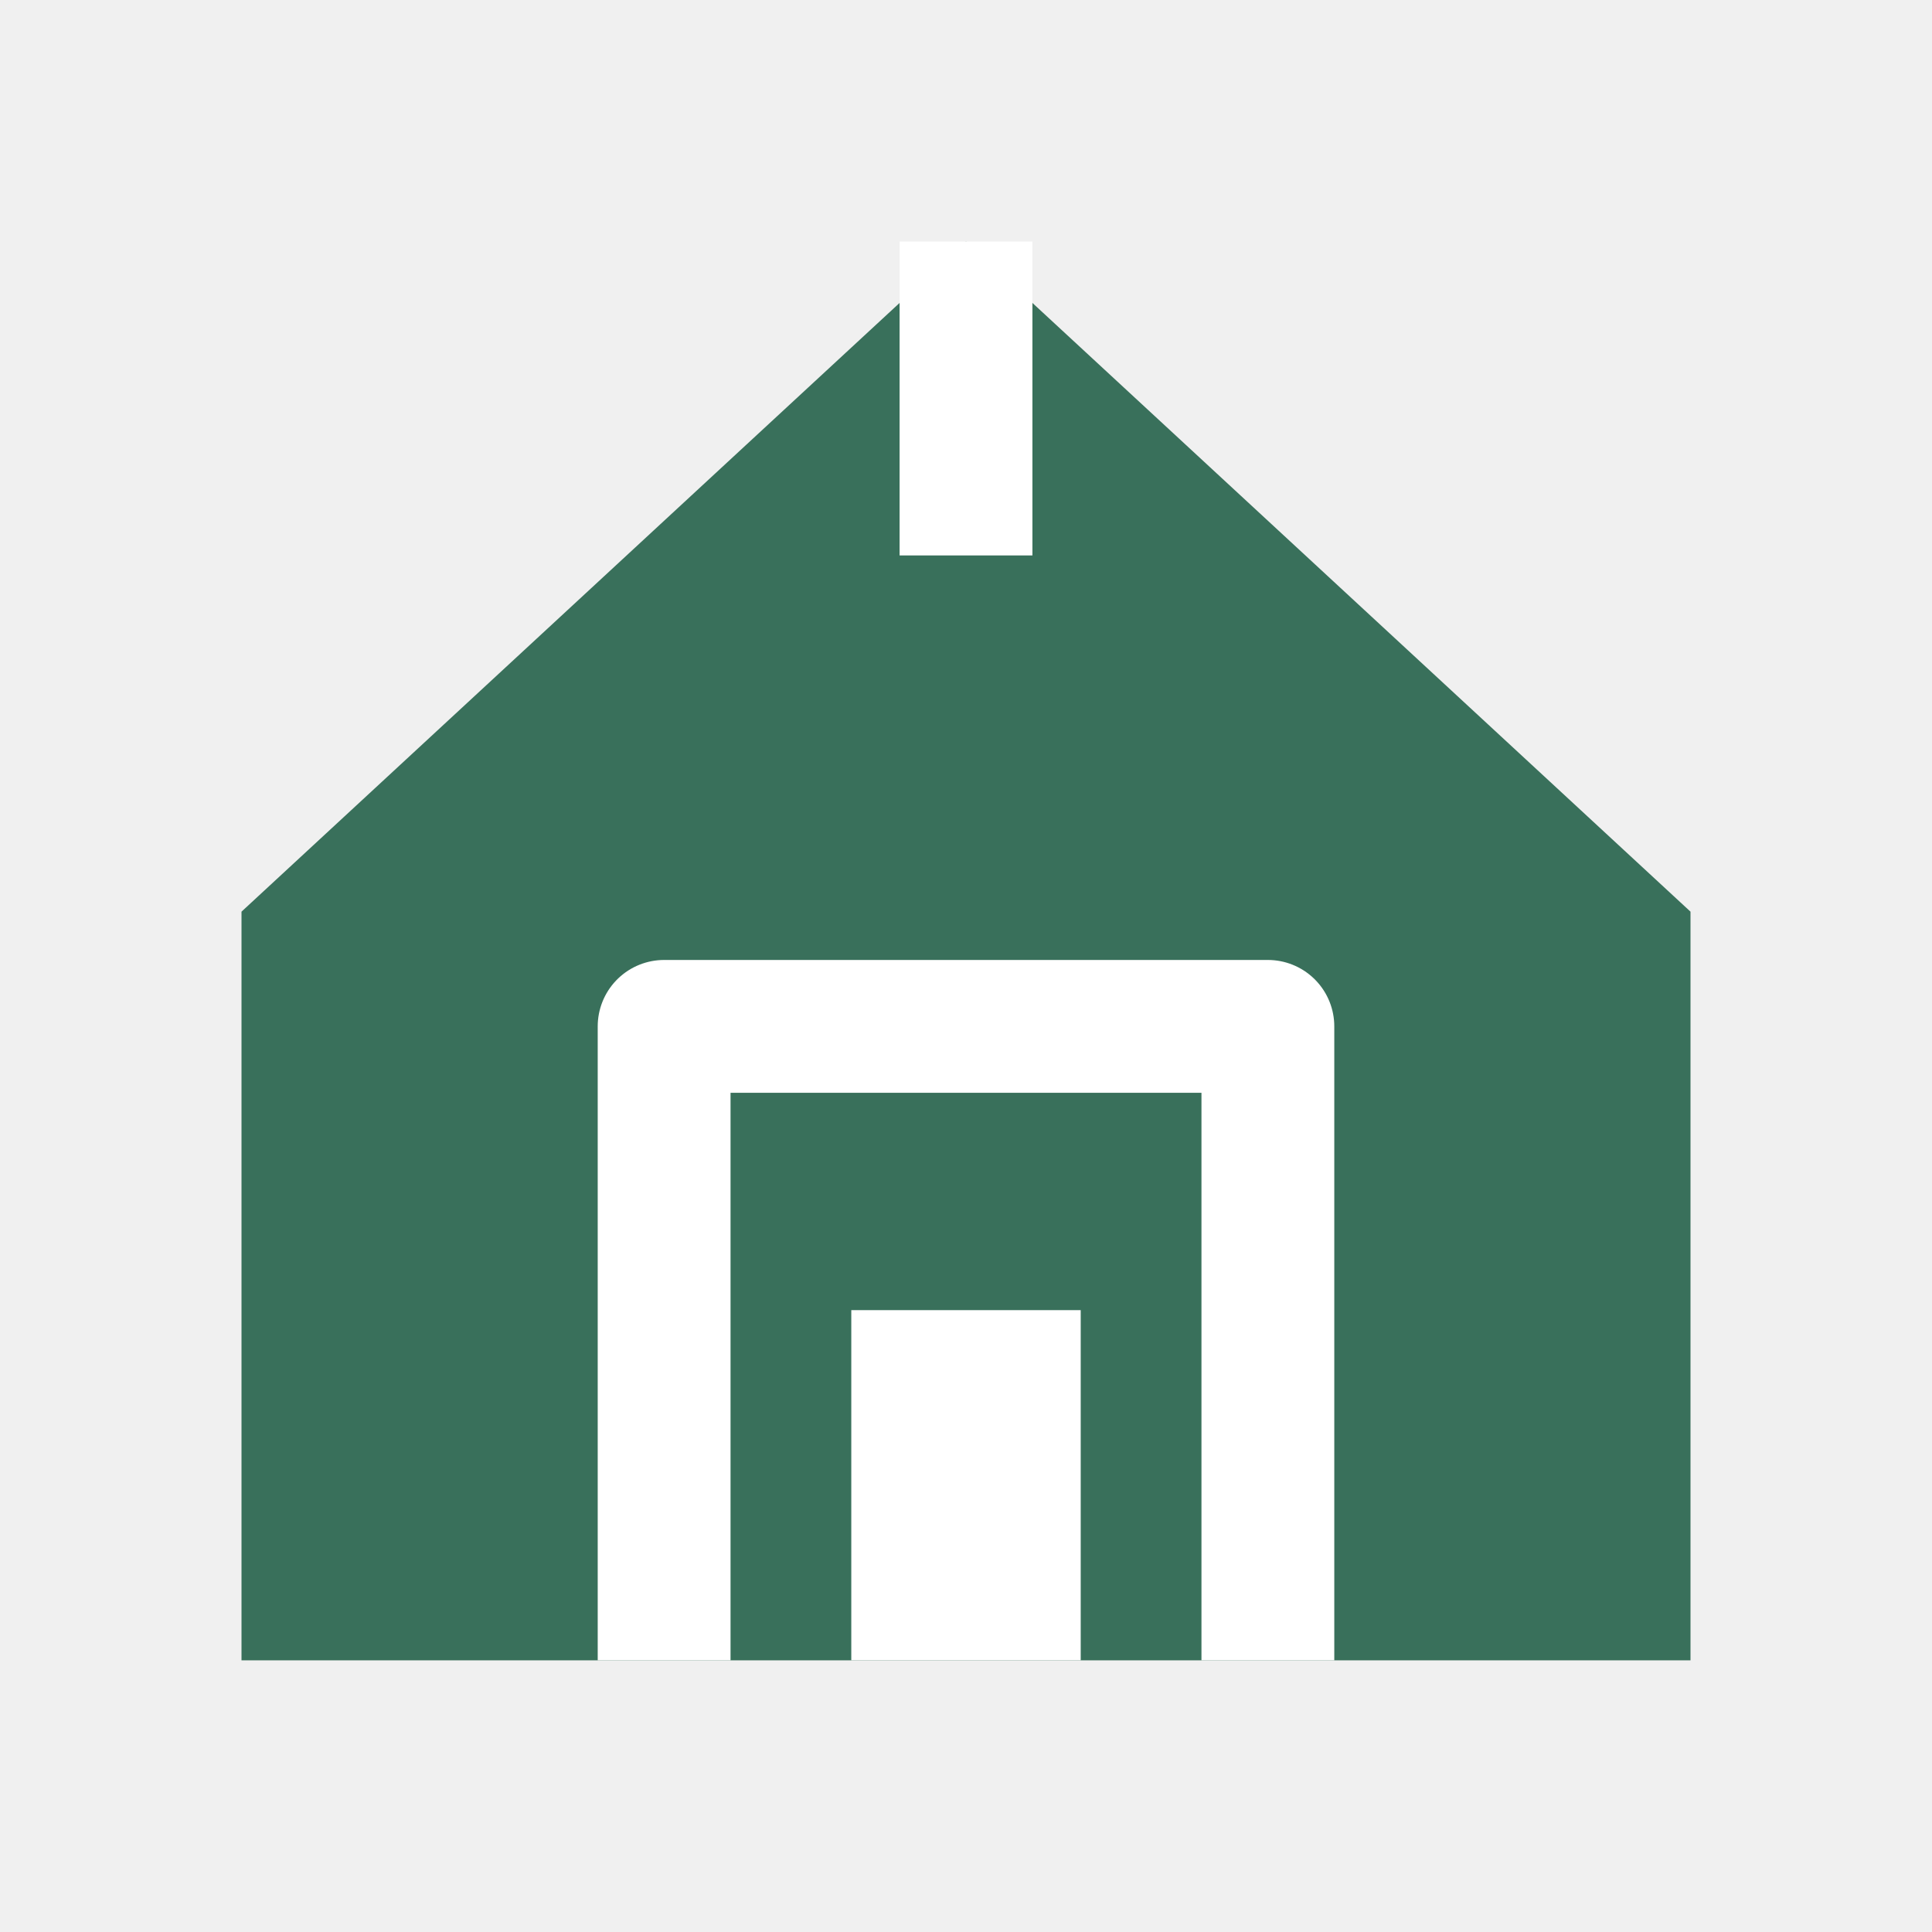
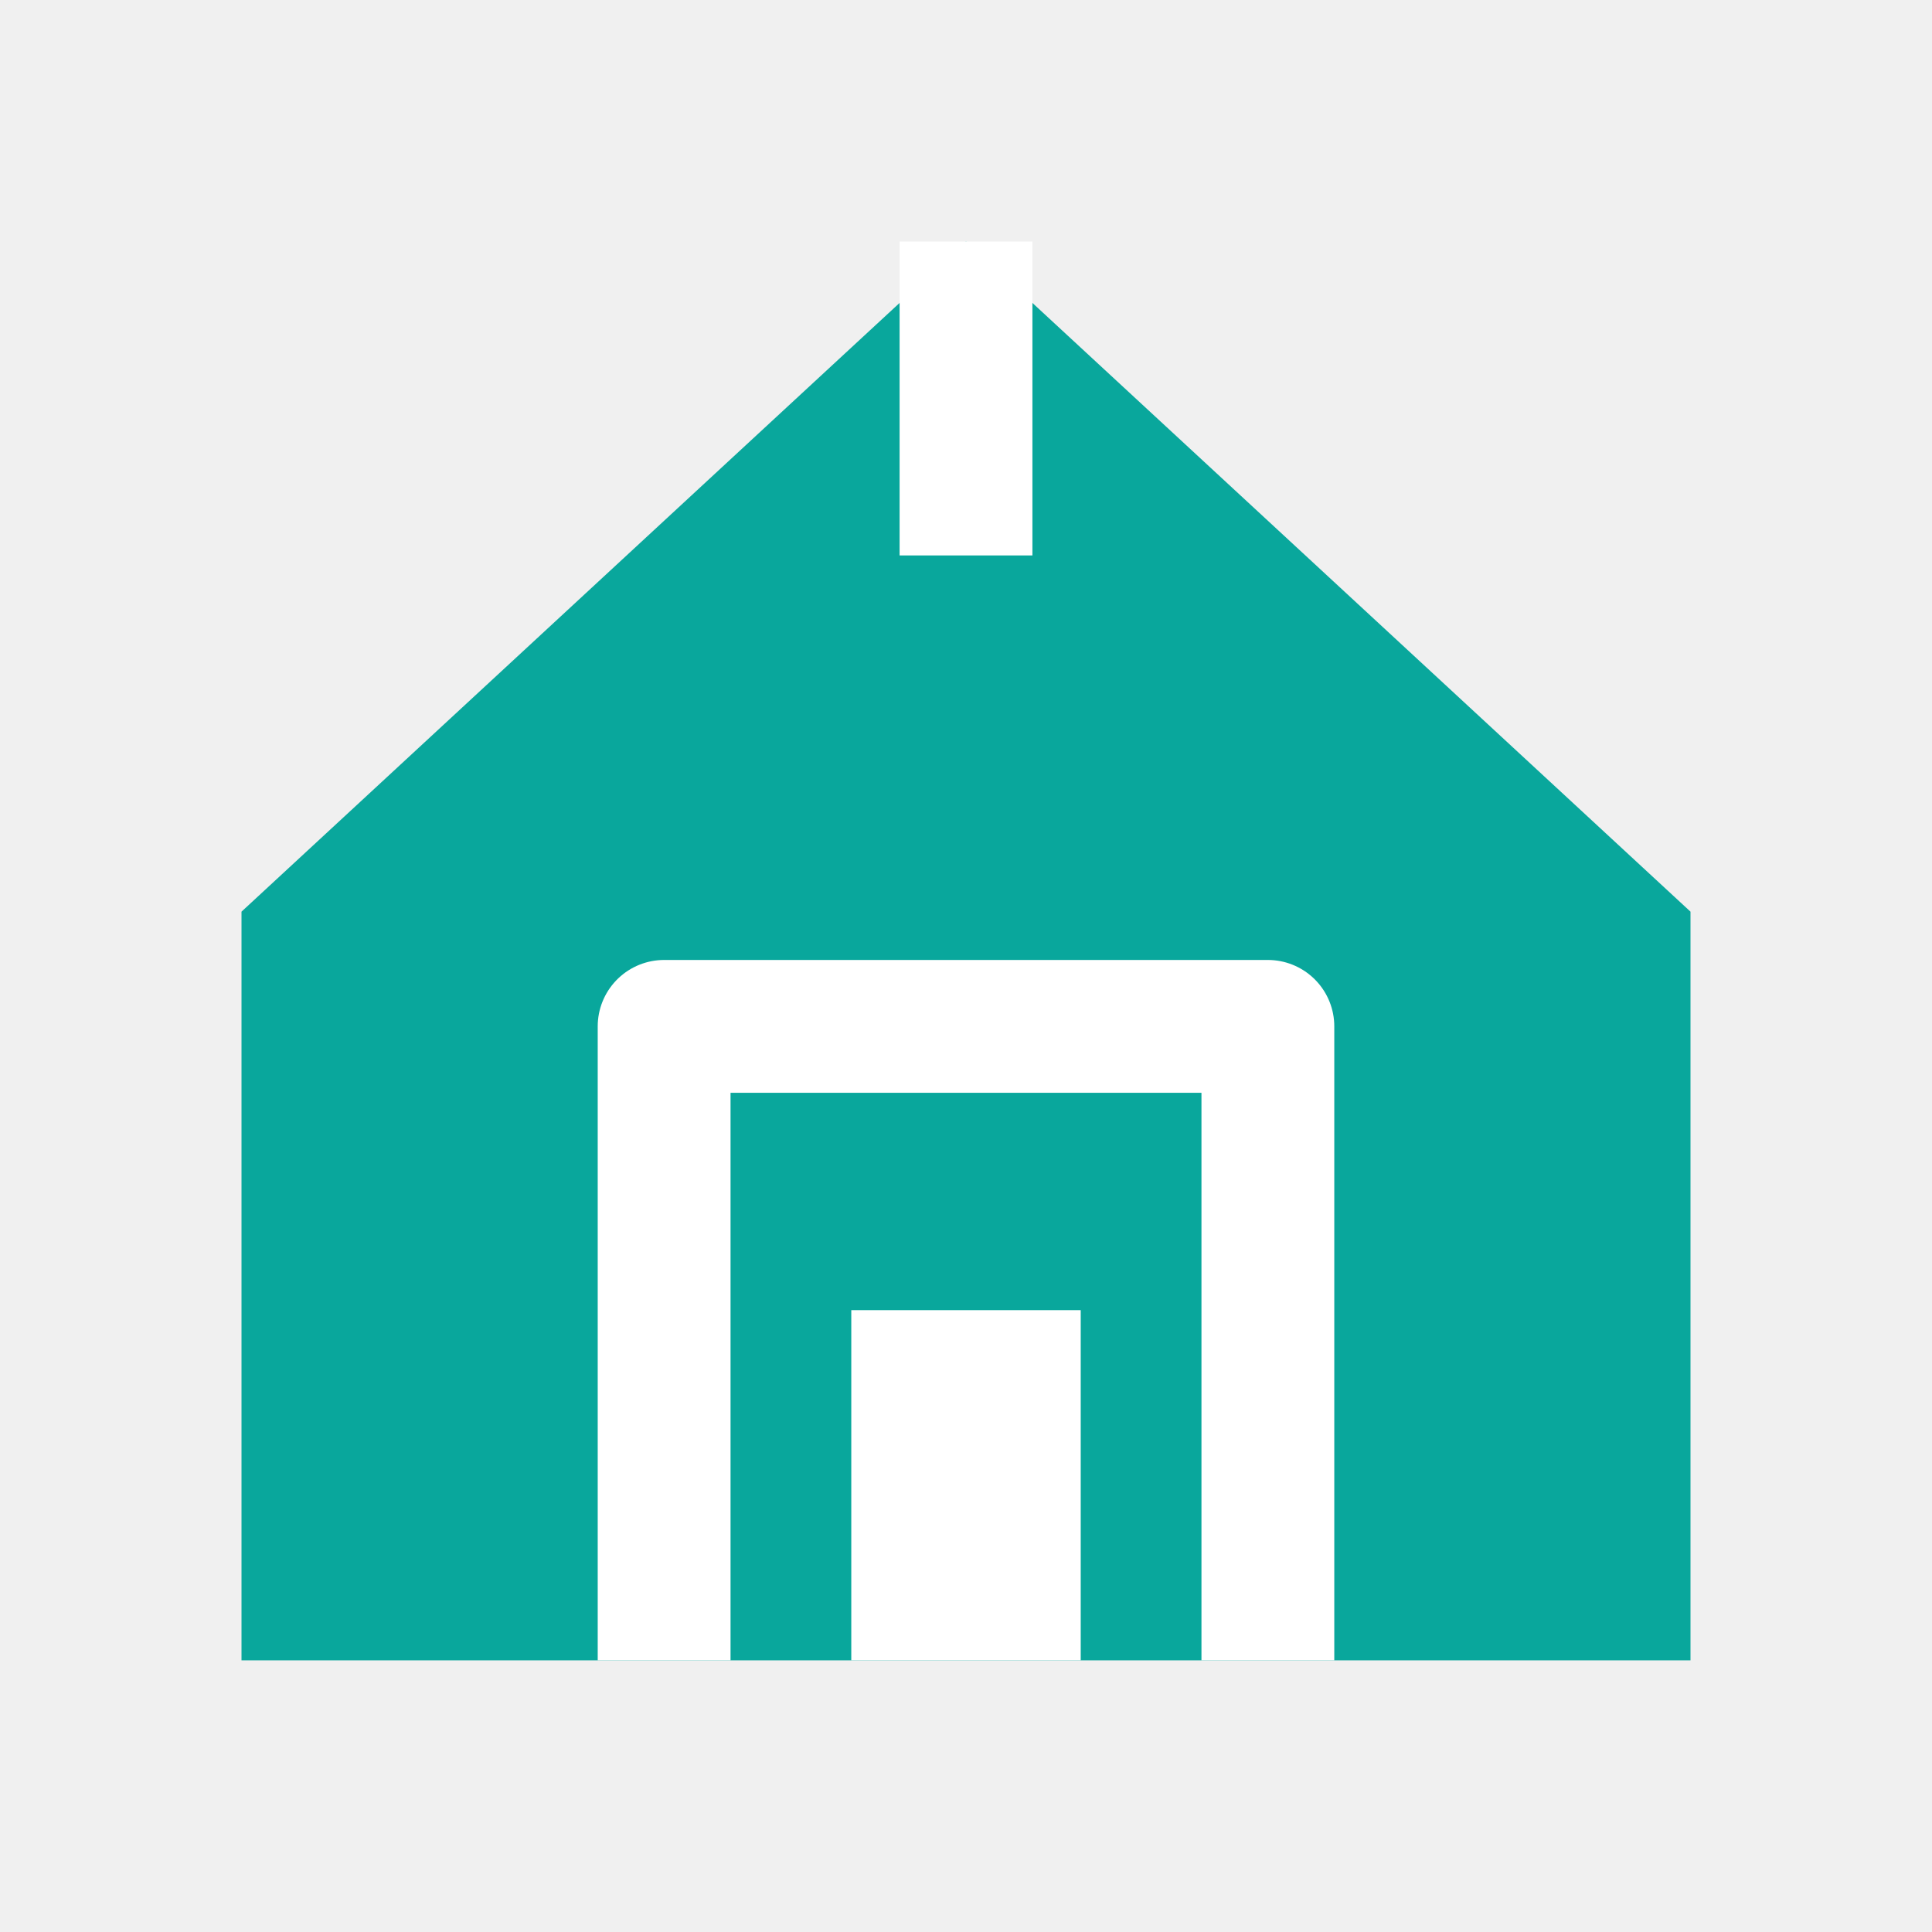
<svg xmlns="http://www.w3.org/2000/svg" viewBox="0 0 32 32" fill="none">
-   <path d="M4 15.1 16 4l12 11.1v12.4H4V15.1Z" fill="#39705B" />
+   <path d="M4 15.1 16 4l12 11.1v12.4H4V15.1Z" fill="#09A79C" />
  <path d="M11 27.5V17h10v10.5M16 4v5.2" stroke="#fff" stroke-width="2.2" stroke-linejoin="round" />
  <path d="M14.1 27.5v-5.8h3.8v5.8" fill="#fff" />
</svg>
